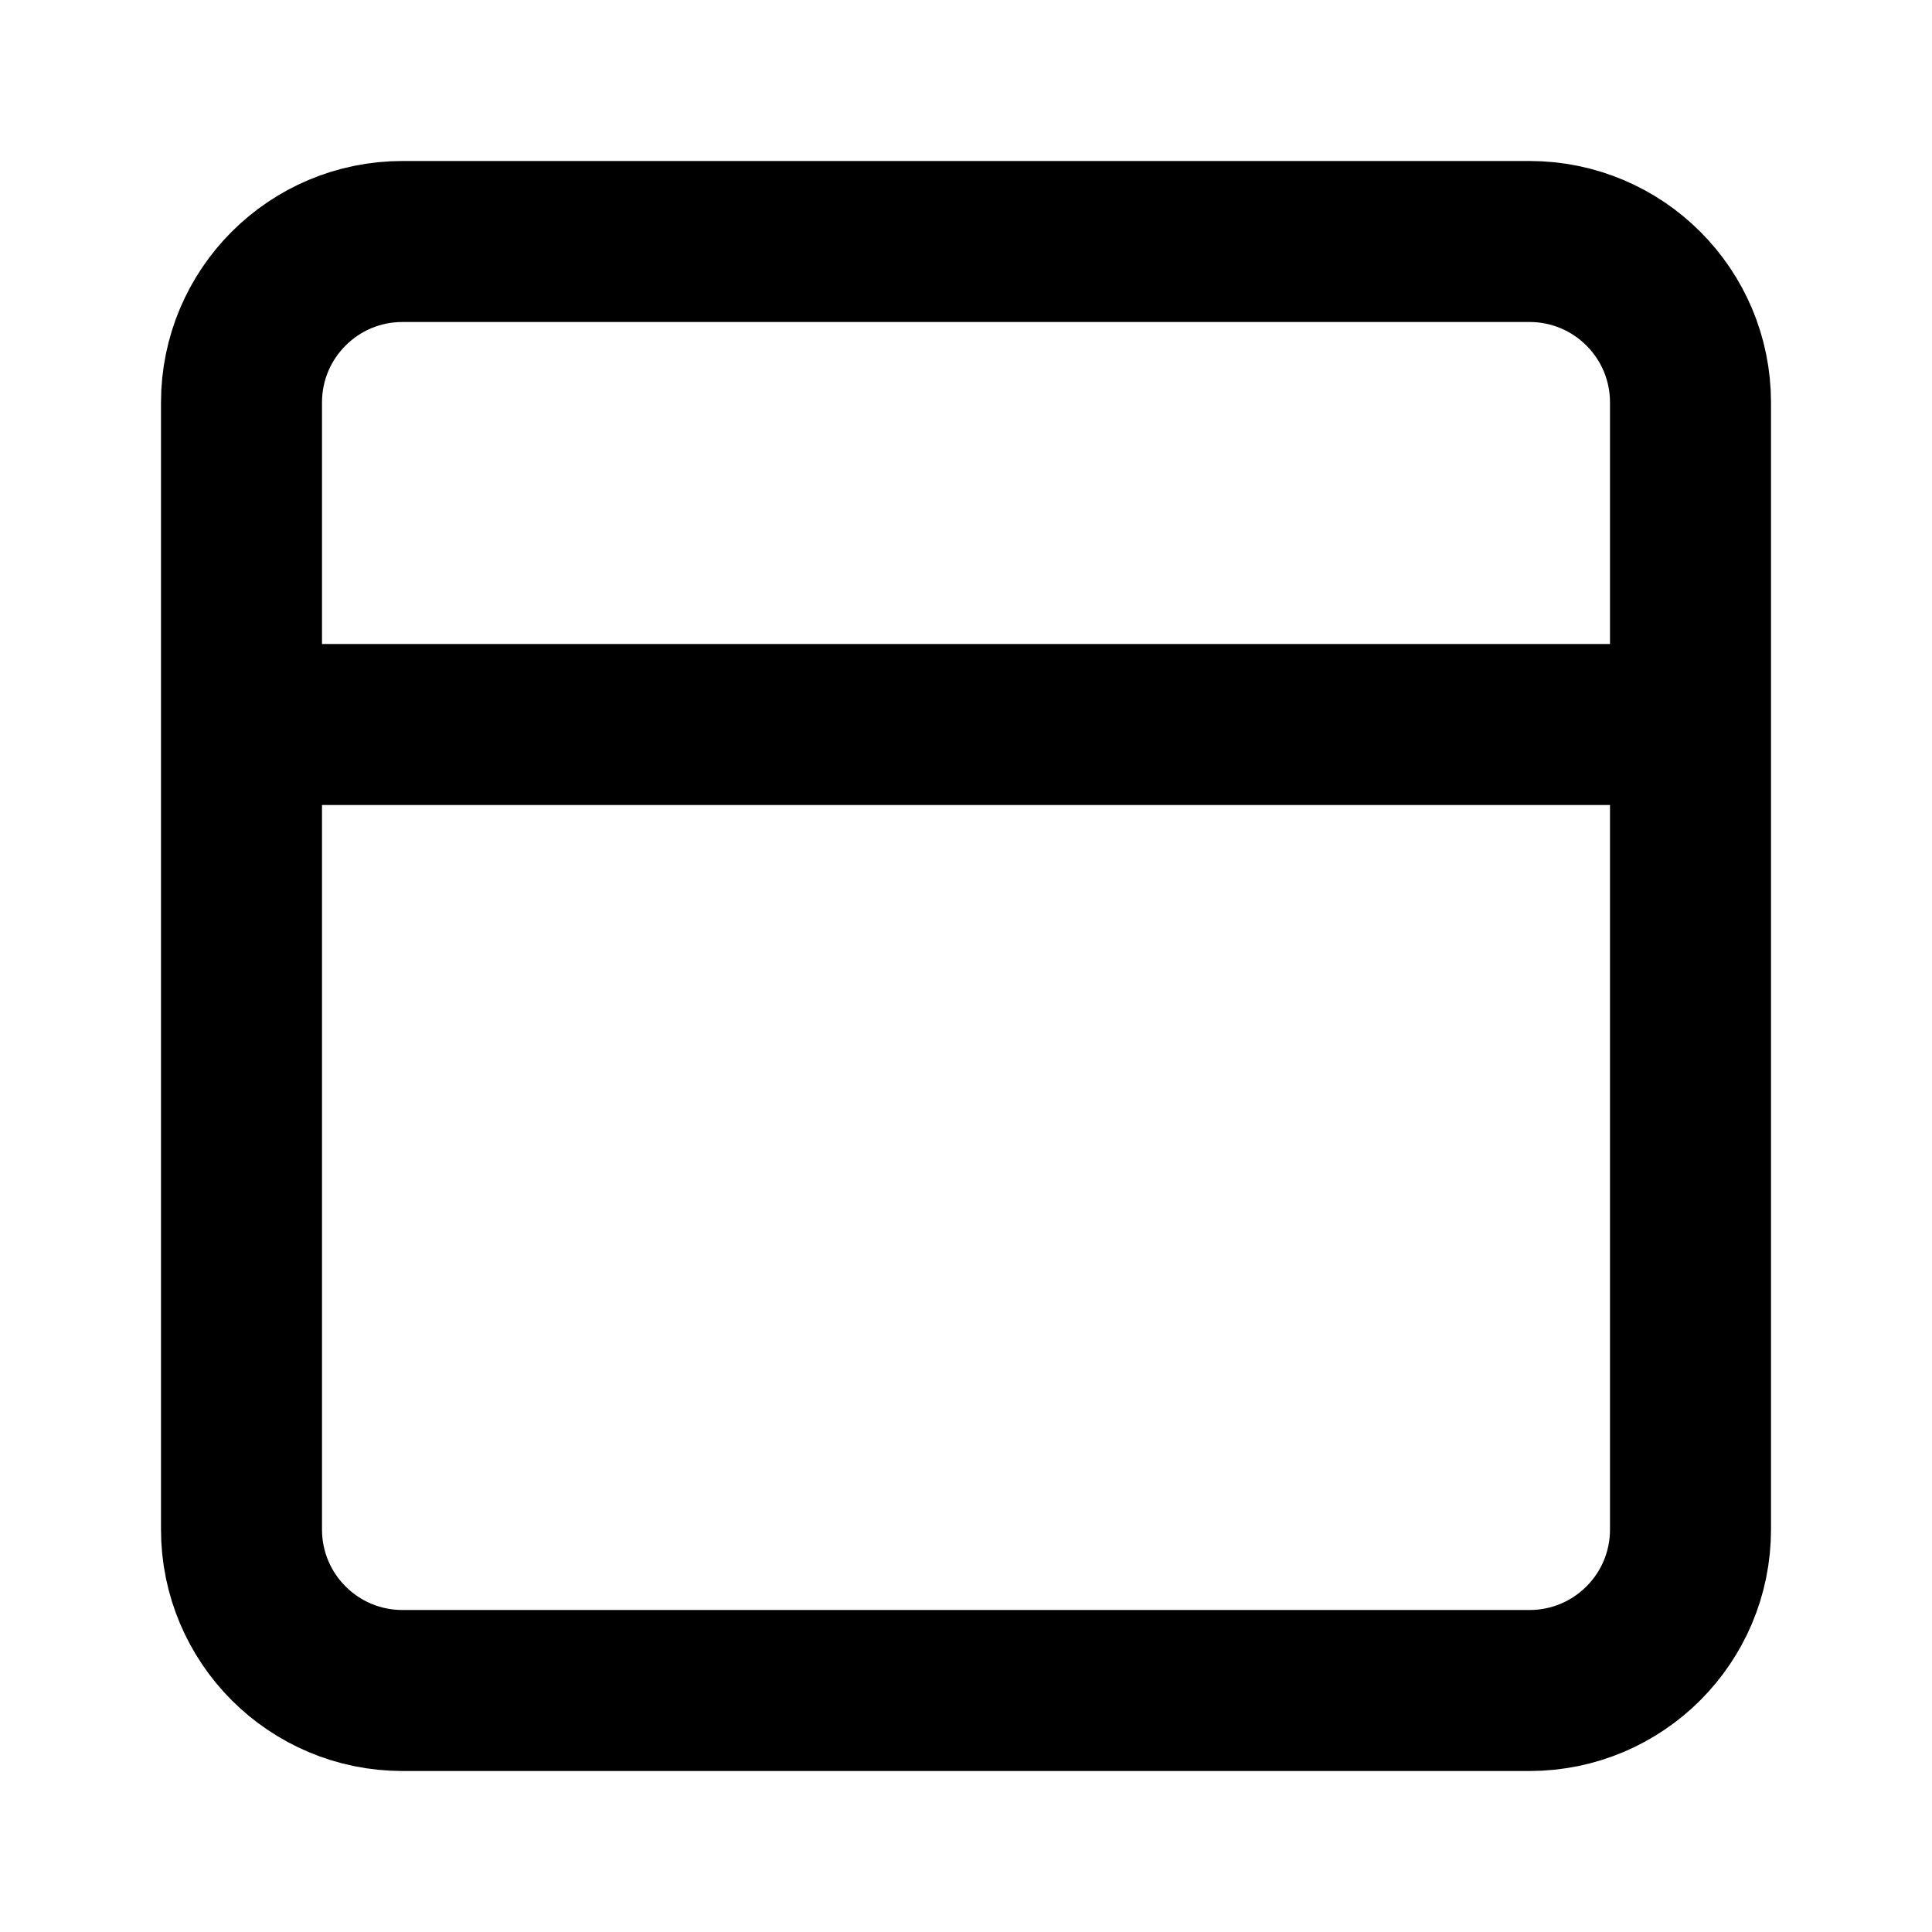
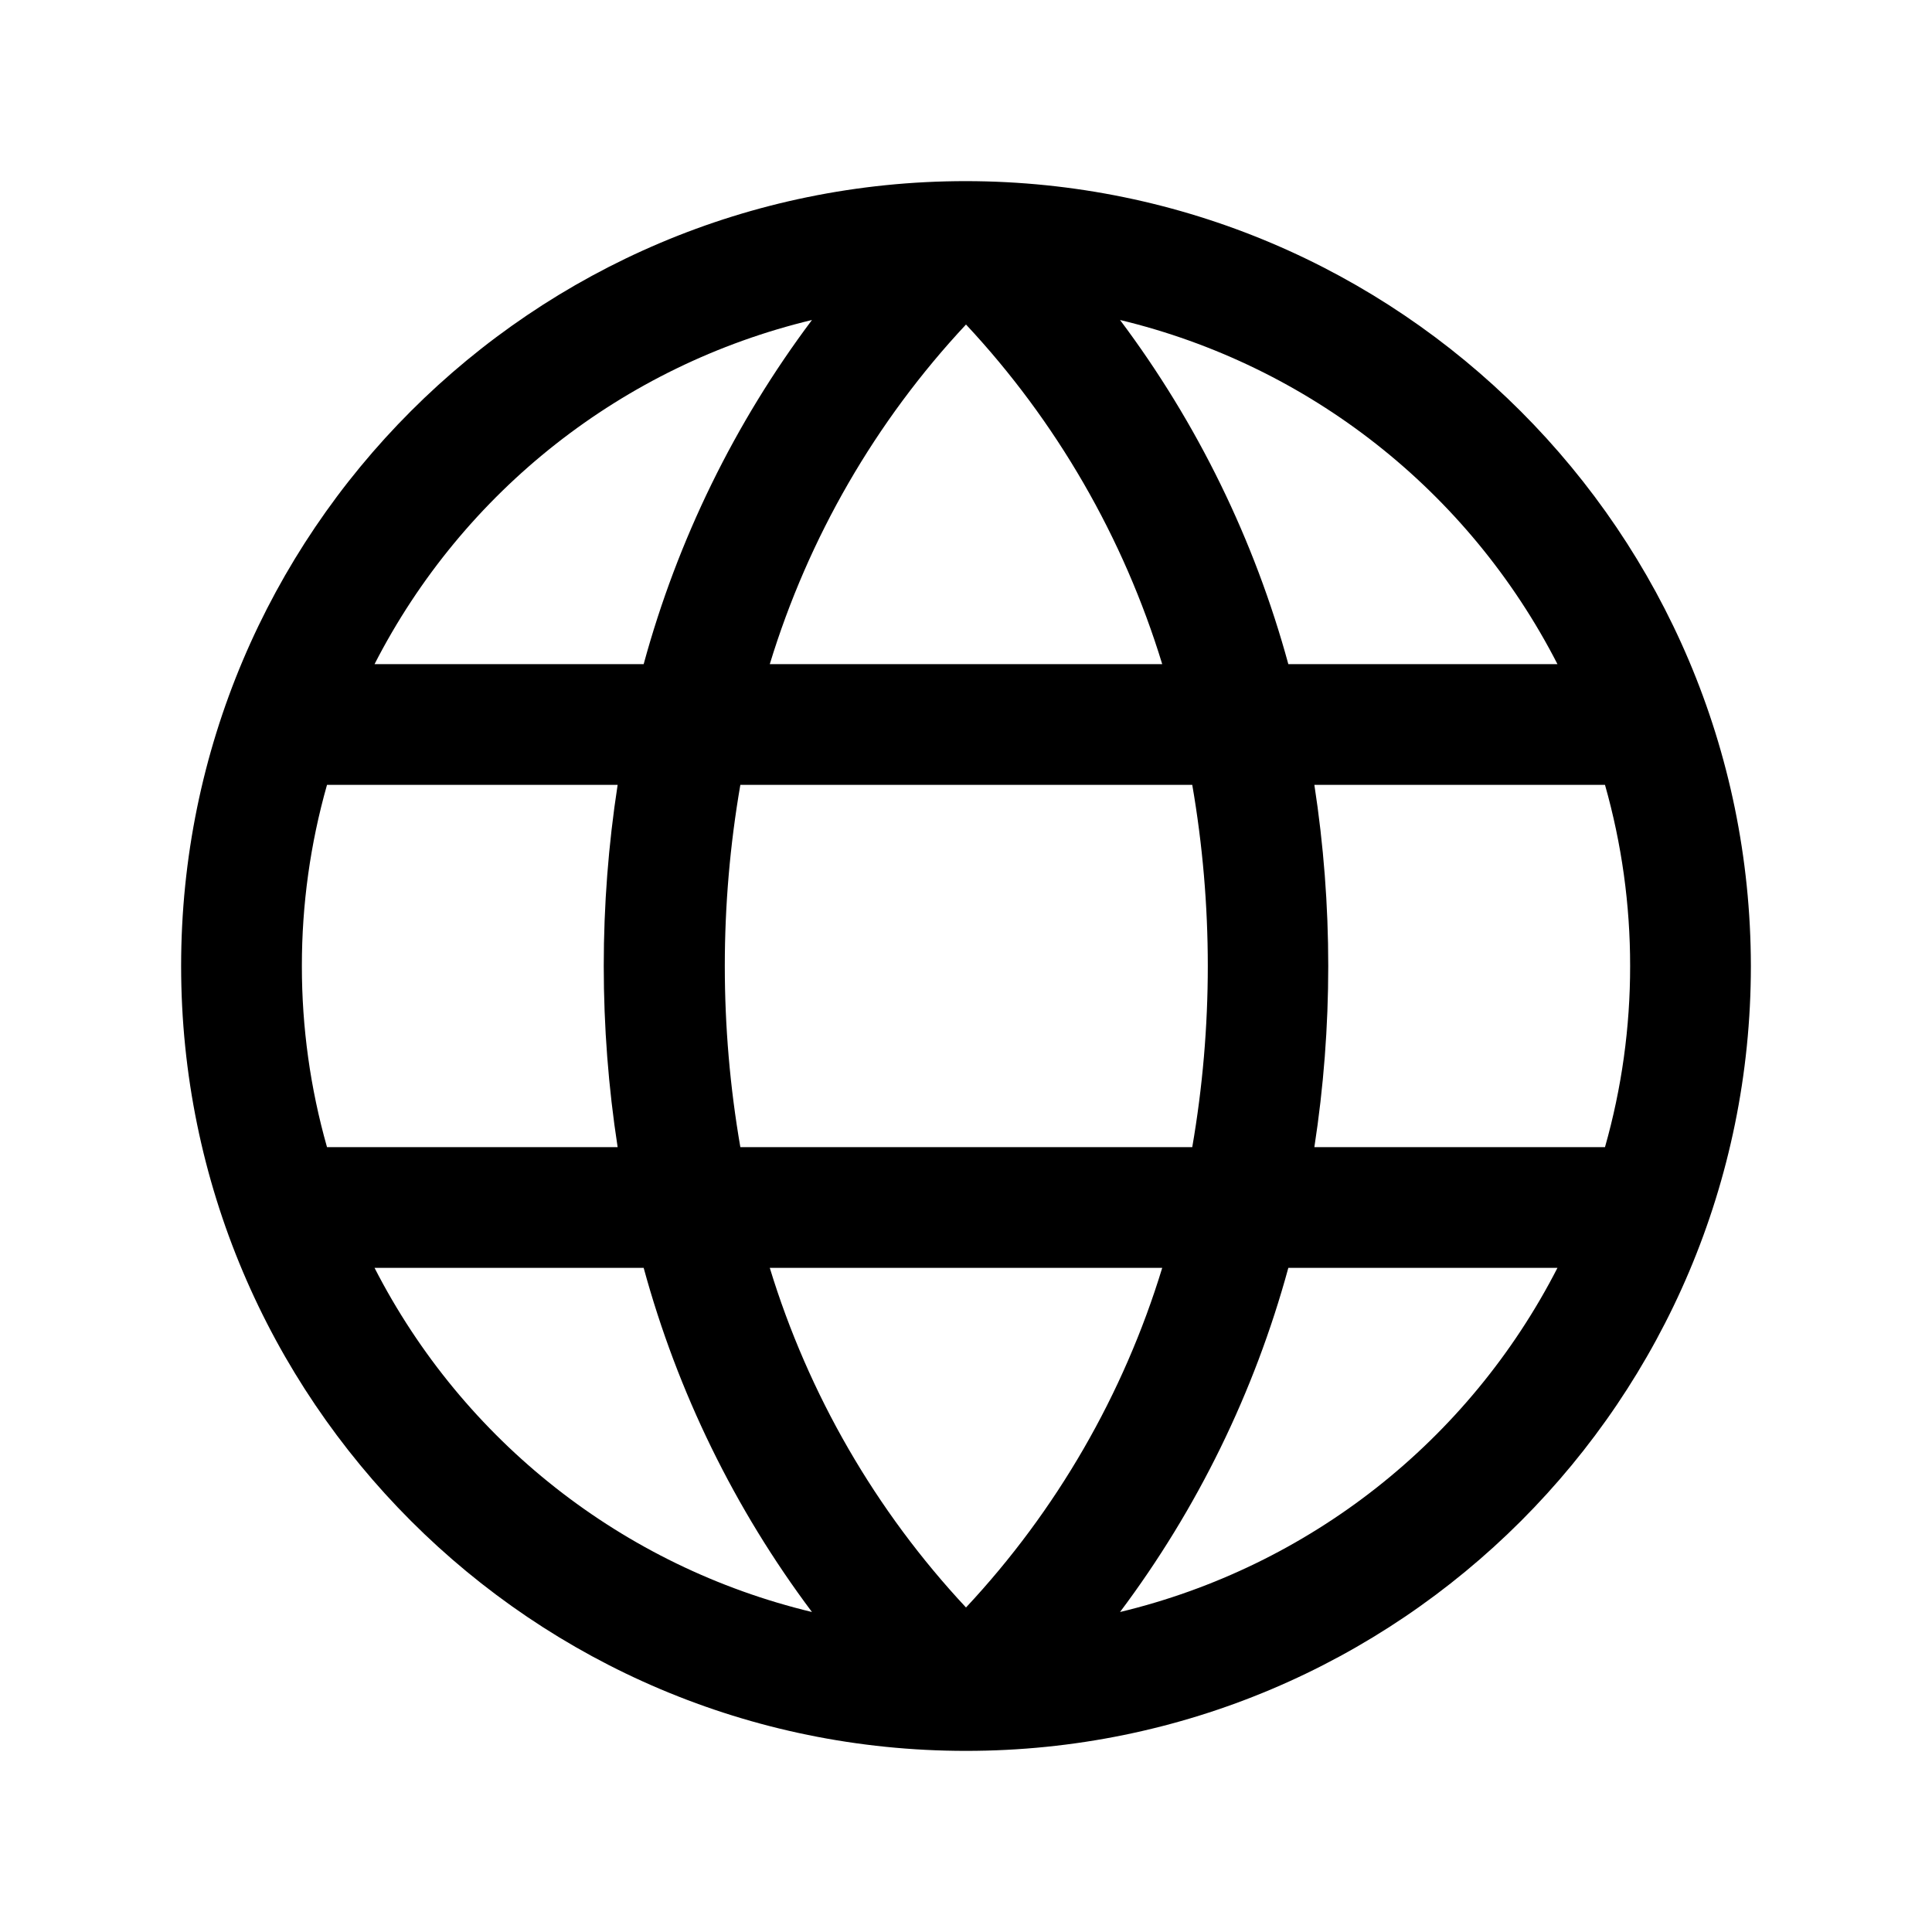
- <svg xmlns="http://www.w3.org/2000/svg" width="24" height="24" viewBox="0 0 24 24" fill="none" stroke="currentColor" stroke-width="2" stroke-linecap="round" stroke-linejoin="round">
-   <path d="M5 3L19 3C20.105 3 21 3.895 21 5L21 19C21 20.105 20.105 21 19 21L5 21C3.895 21 3 20.105 3 19L3 5C3 3.895 3.895 3 5 3ZM3 9L21 9" />
+ <svg xmlns="http://www.w3.org/2000/svg" viewBox="0 0 256 256" fill="currentColor">
+   <path d="M128,24h0A104,104,0,1,0,232,128,104.12,104.12,0,0,0,128,24Zm88,104a87.61,87.61,0,0,1-3.33,24H174.16a157.44,157.44,0,0,0,0-48h38.51A87.61,87.61,0,0,1,216,128ZM102,168H154a115.11,115.11,0,0,1-26,45A115.27,115.27,0,0,1,102,168Zm-3.9-16a140.84,140.84,0,0,1,0-48h59.88a140.84,140.84,0,0,1,0,48ZM40,128a87.61,87.61,0,0,1,3.33-24H81.84a157.44,157.44,0,0,0,0,48H43.33A87.61,87.61,0,0,1,40,128ZM154,88H102a115.11,115.11,0,0,1,26-45A115.27,115.27,0,0,1,154,88Zm52.33,0H170.71a135.28,135.28,0,0,0-22.3-45.6A88.29,88.29,0,0,1,206.37,88ZM107.59,42.4A135.28,135.28,0,0,0,85.29,88H49.63A88.29,88.29,0,0,1,107.59,42.4ZM49.63,168H85.29a135.28,135.28,0,0,0,22.3,45.6A88.29,88.29,0,0,1,49.63,168Zm98.78,45.6a135.28,135.28,0,0,0,22.3-45.6h35.66A88.29,88.29,0,0,1,148.41,213.6Z" />
</svg>
